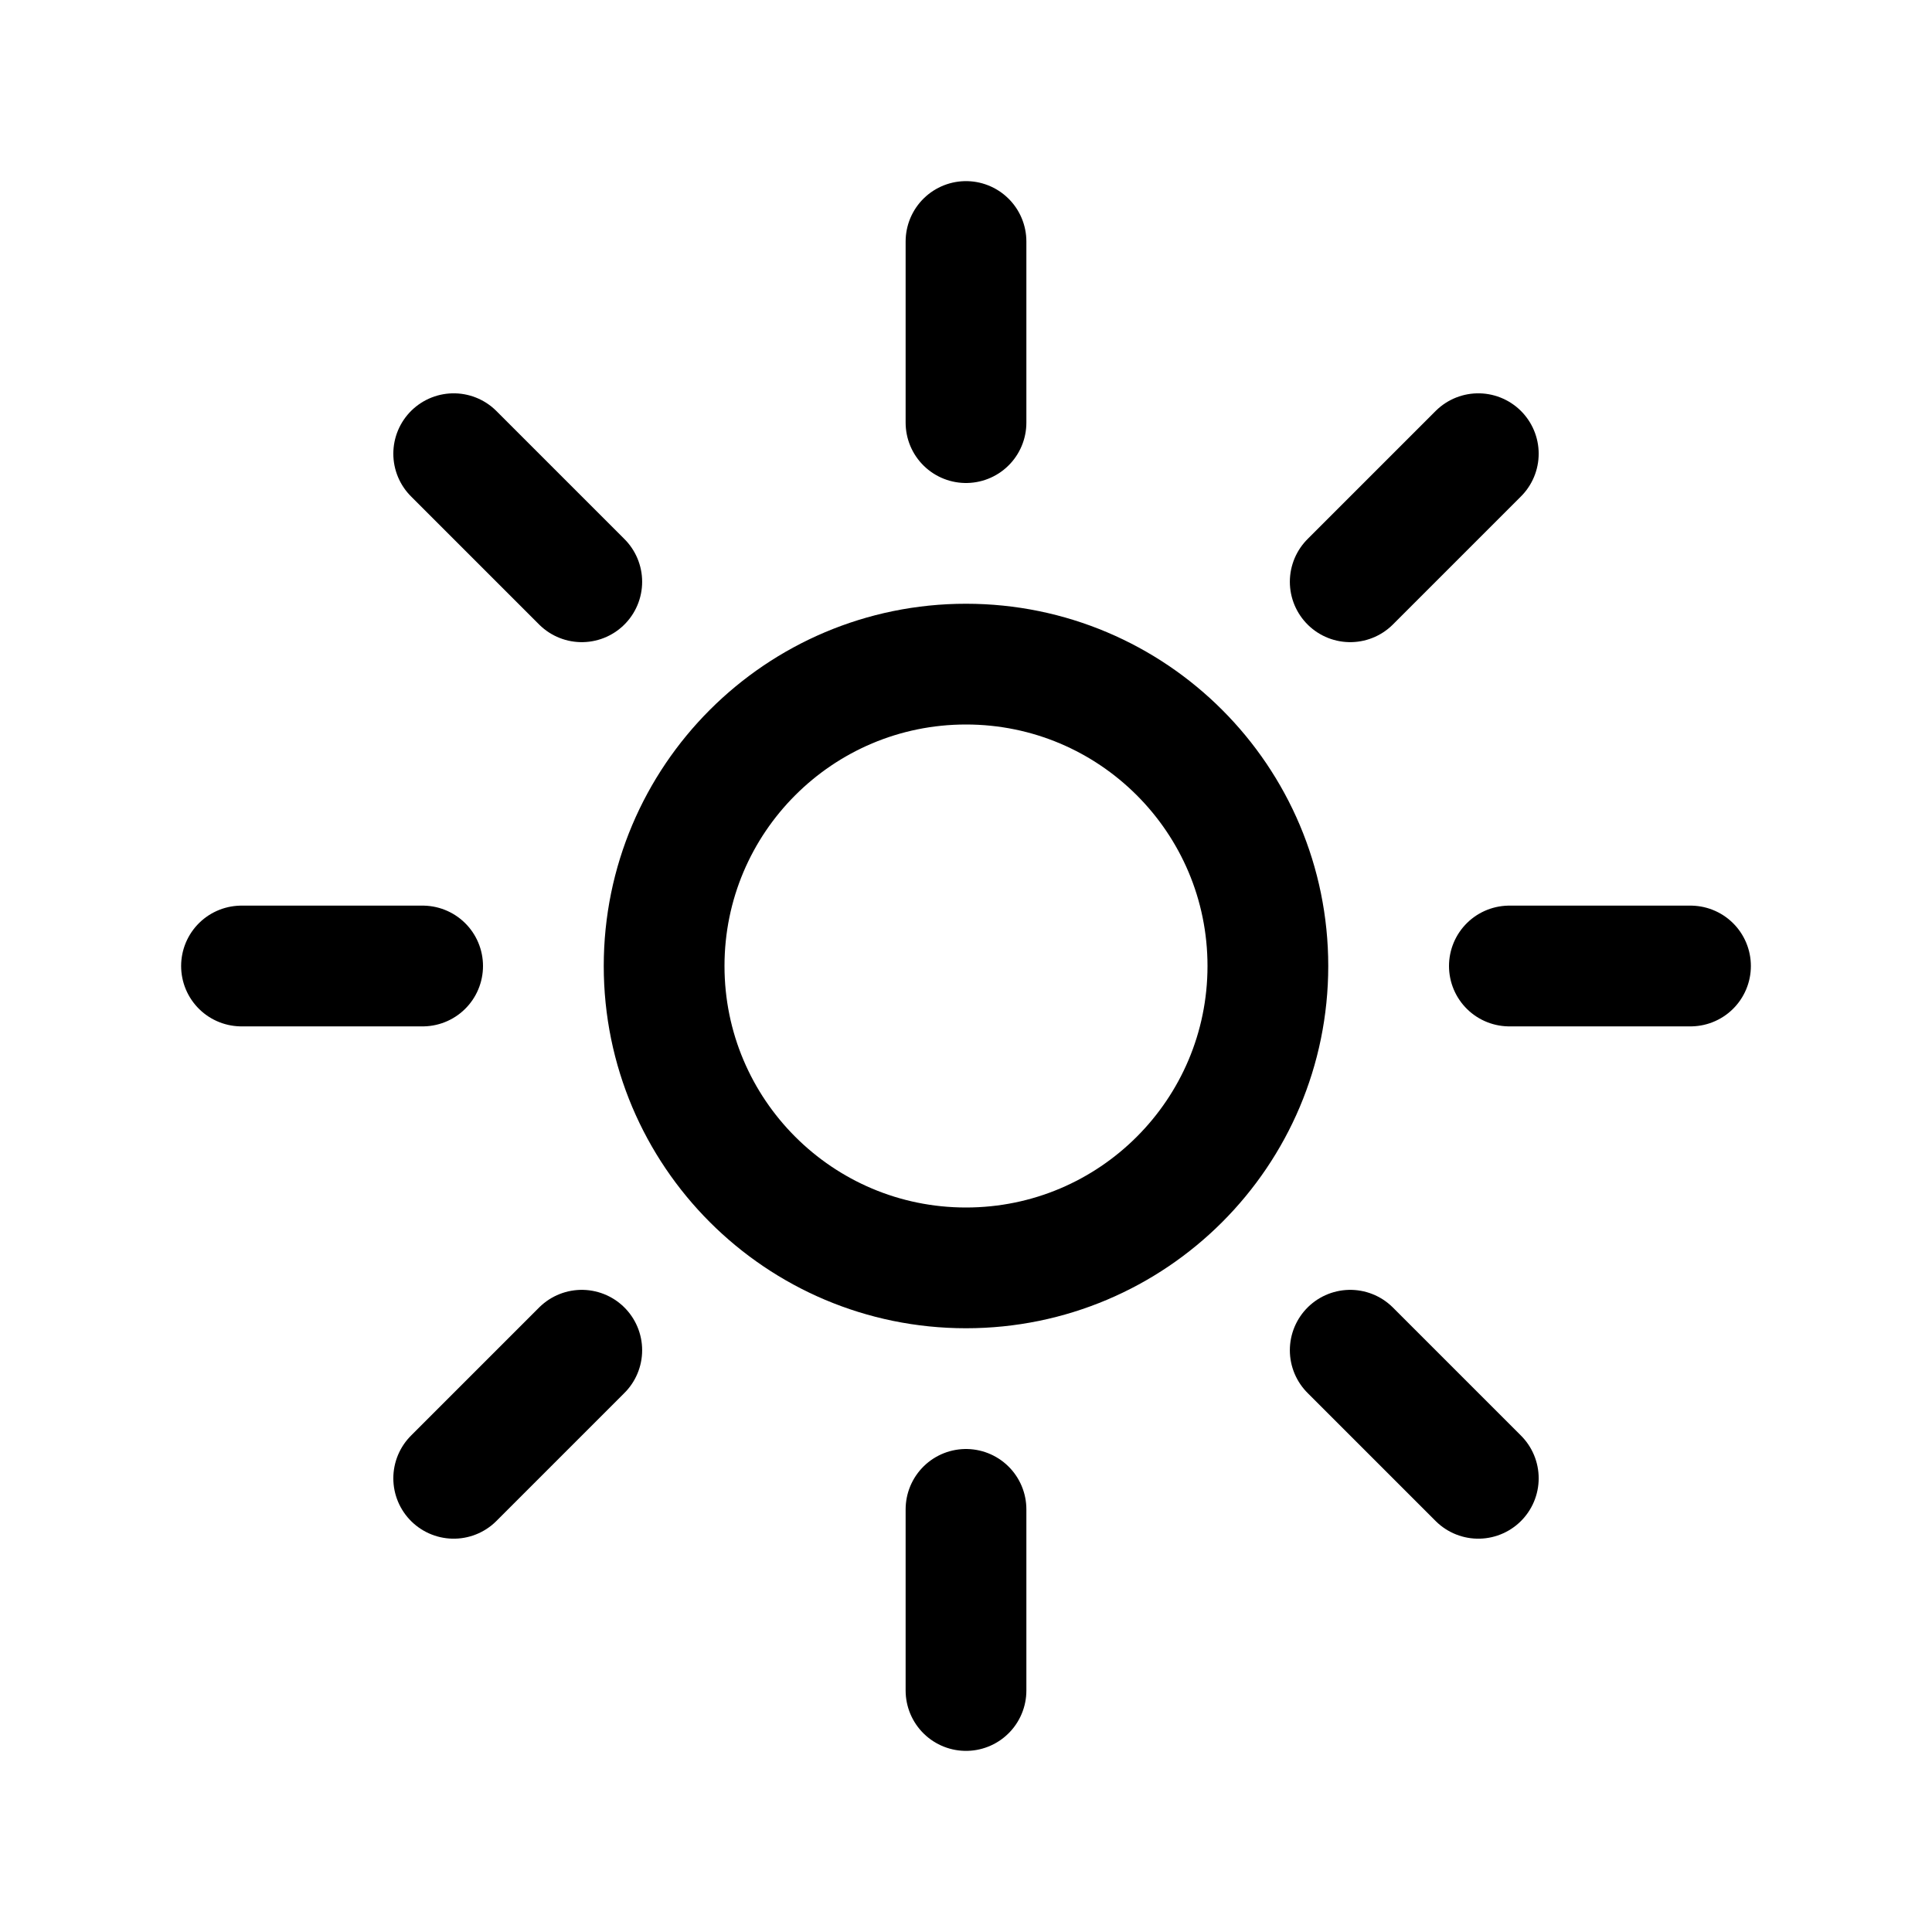
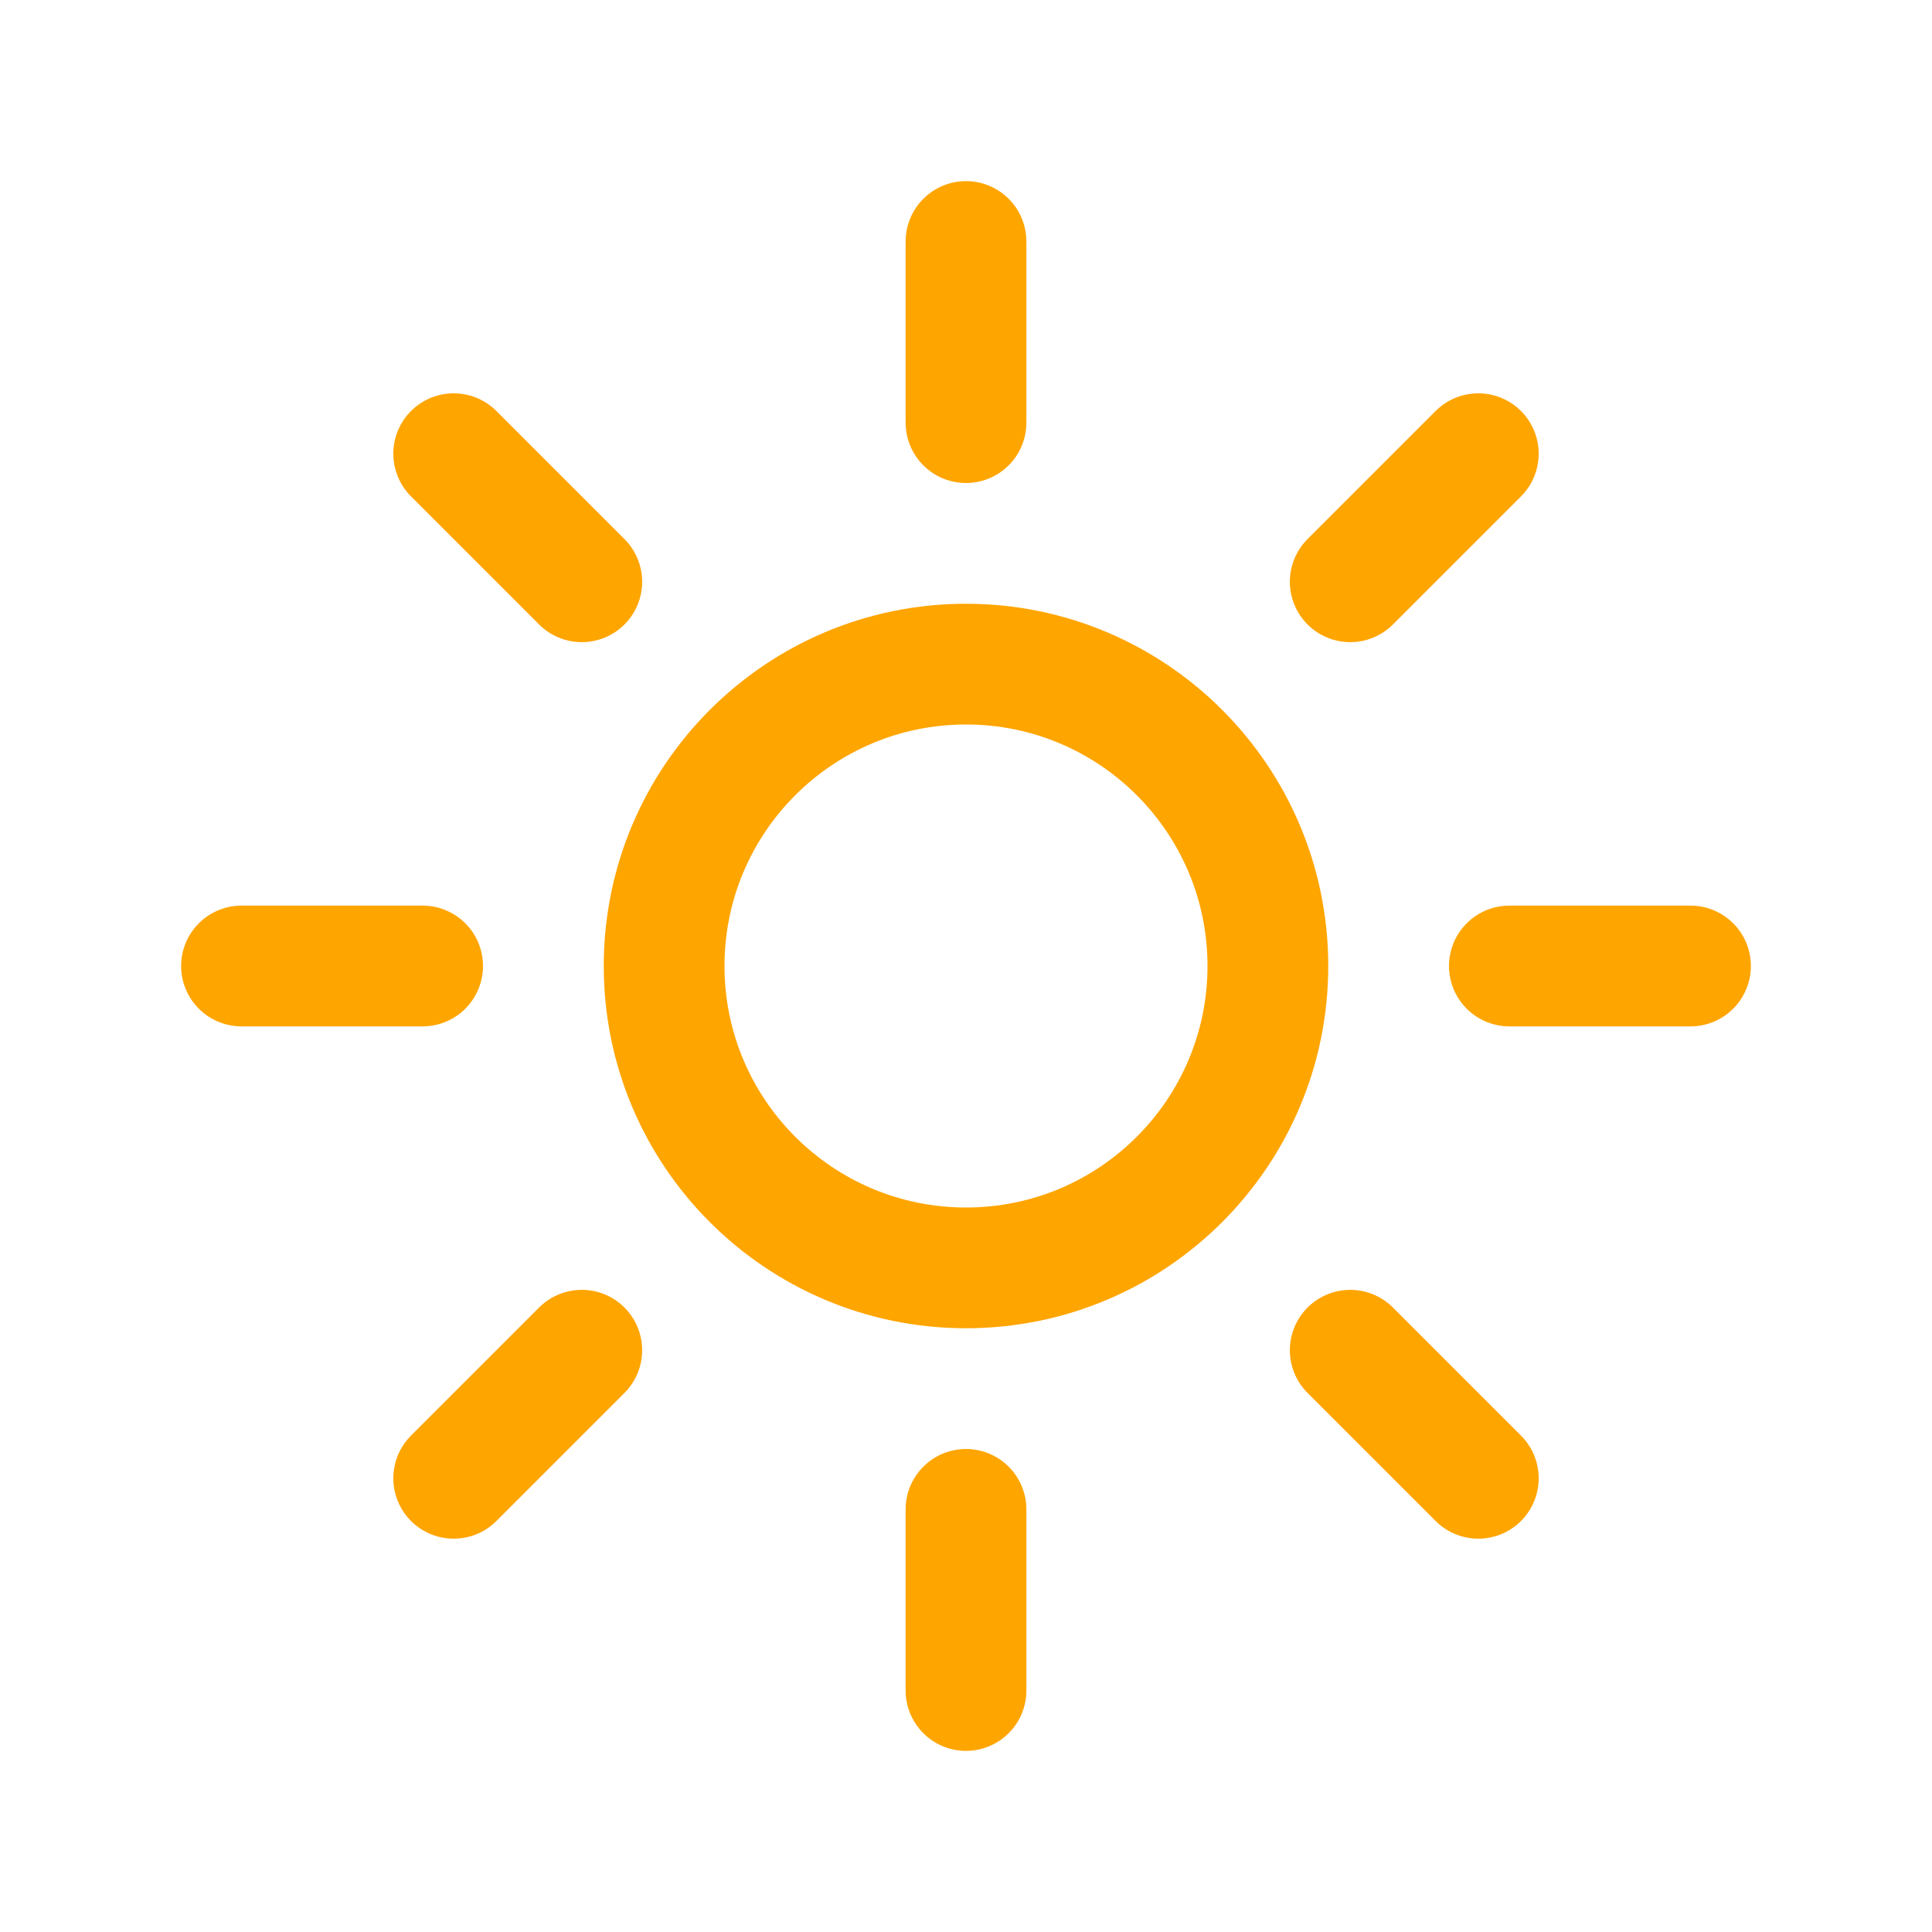
- <svg xmlns="http://www.w3.org/2000/svg" fill="none" viewBox="0 0 24 24" stroke-width="1.5" stroke="currentColor" class="w-6 h-6">
+ <svg xmlns="http://www.w3.org/2000/svg" fill="none" viewBox="0 0 24 24" stroke-width="1.5" stroke="orange" class="w-6 h-6">
  <path stroke-linecap="round" stroke-linejoin="round" d="M12 3v2.25m6.364.386-1.591 1.591M21 12h-2.25m-.386 6.364-1.591-1.591M12 18.75V21m-4.773-4.227-1.591 1.591M5.25 12H3m4.227-4.773L5.636 5.636M15.75 12a3.75 3.75 0 1 1-7.5 0 3.75 3.75 0 0 1 7.5 0Z" />
</svg>
